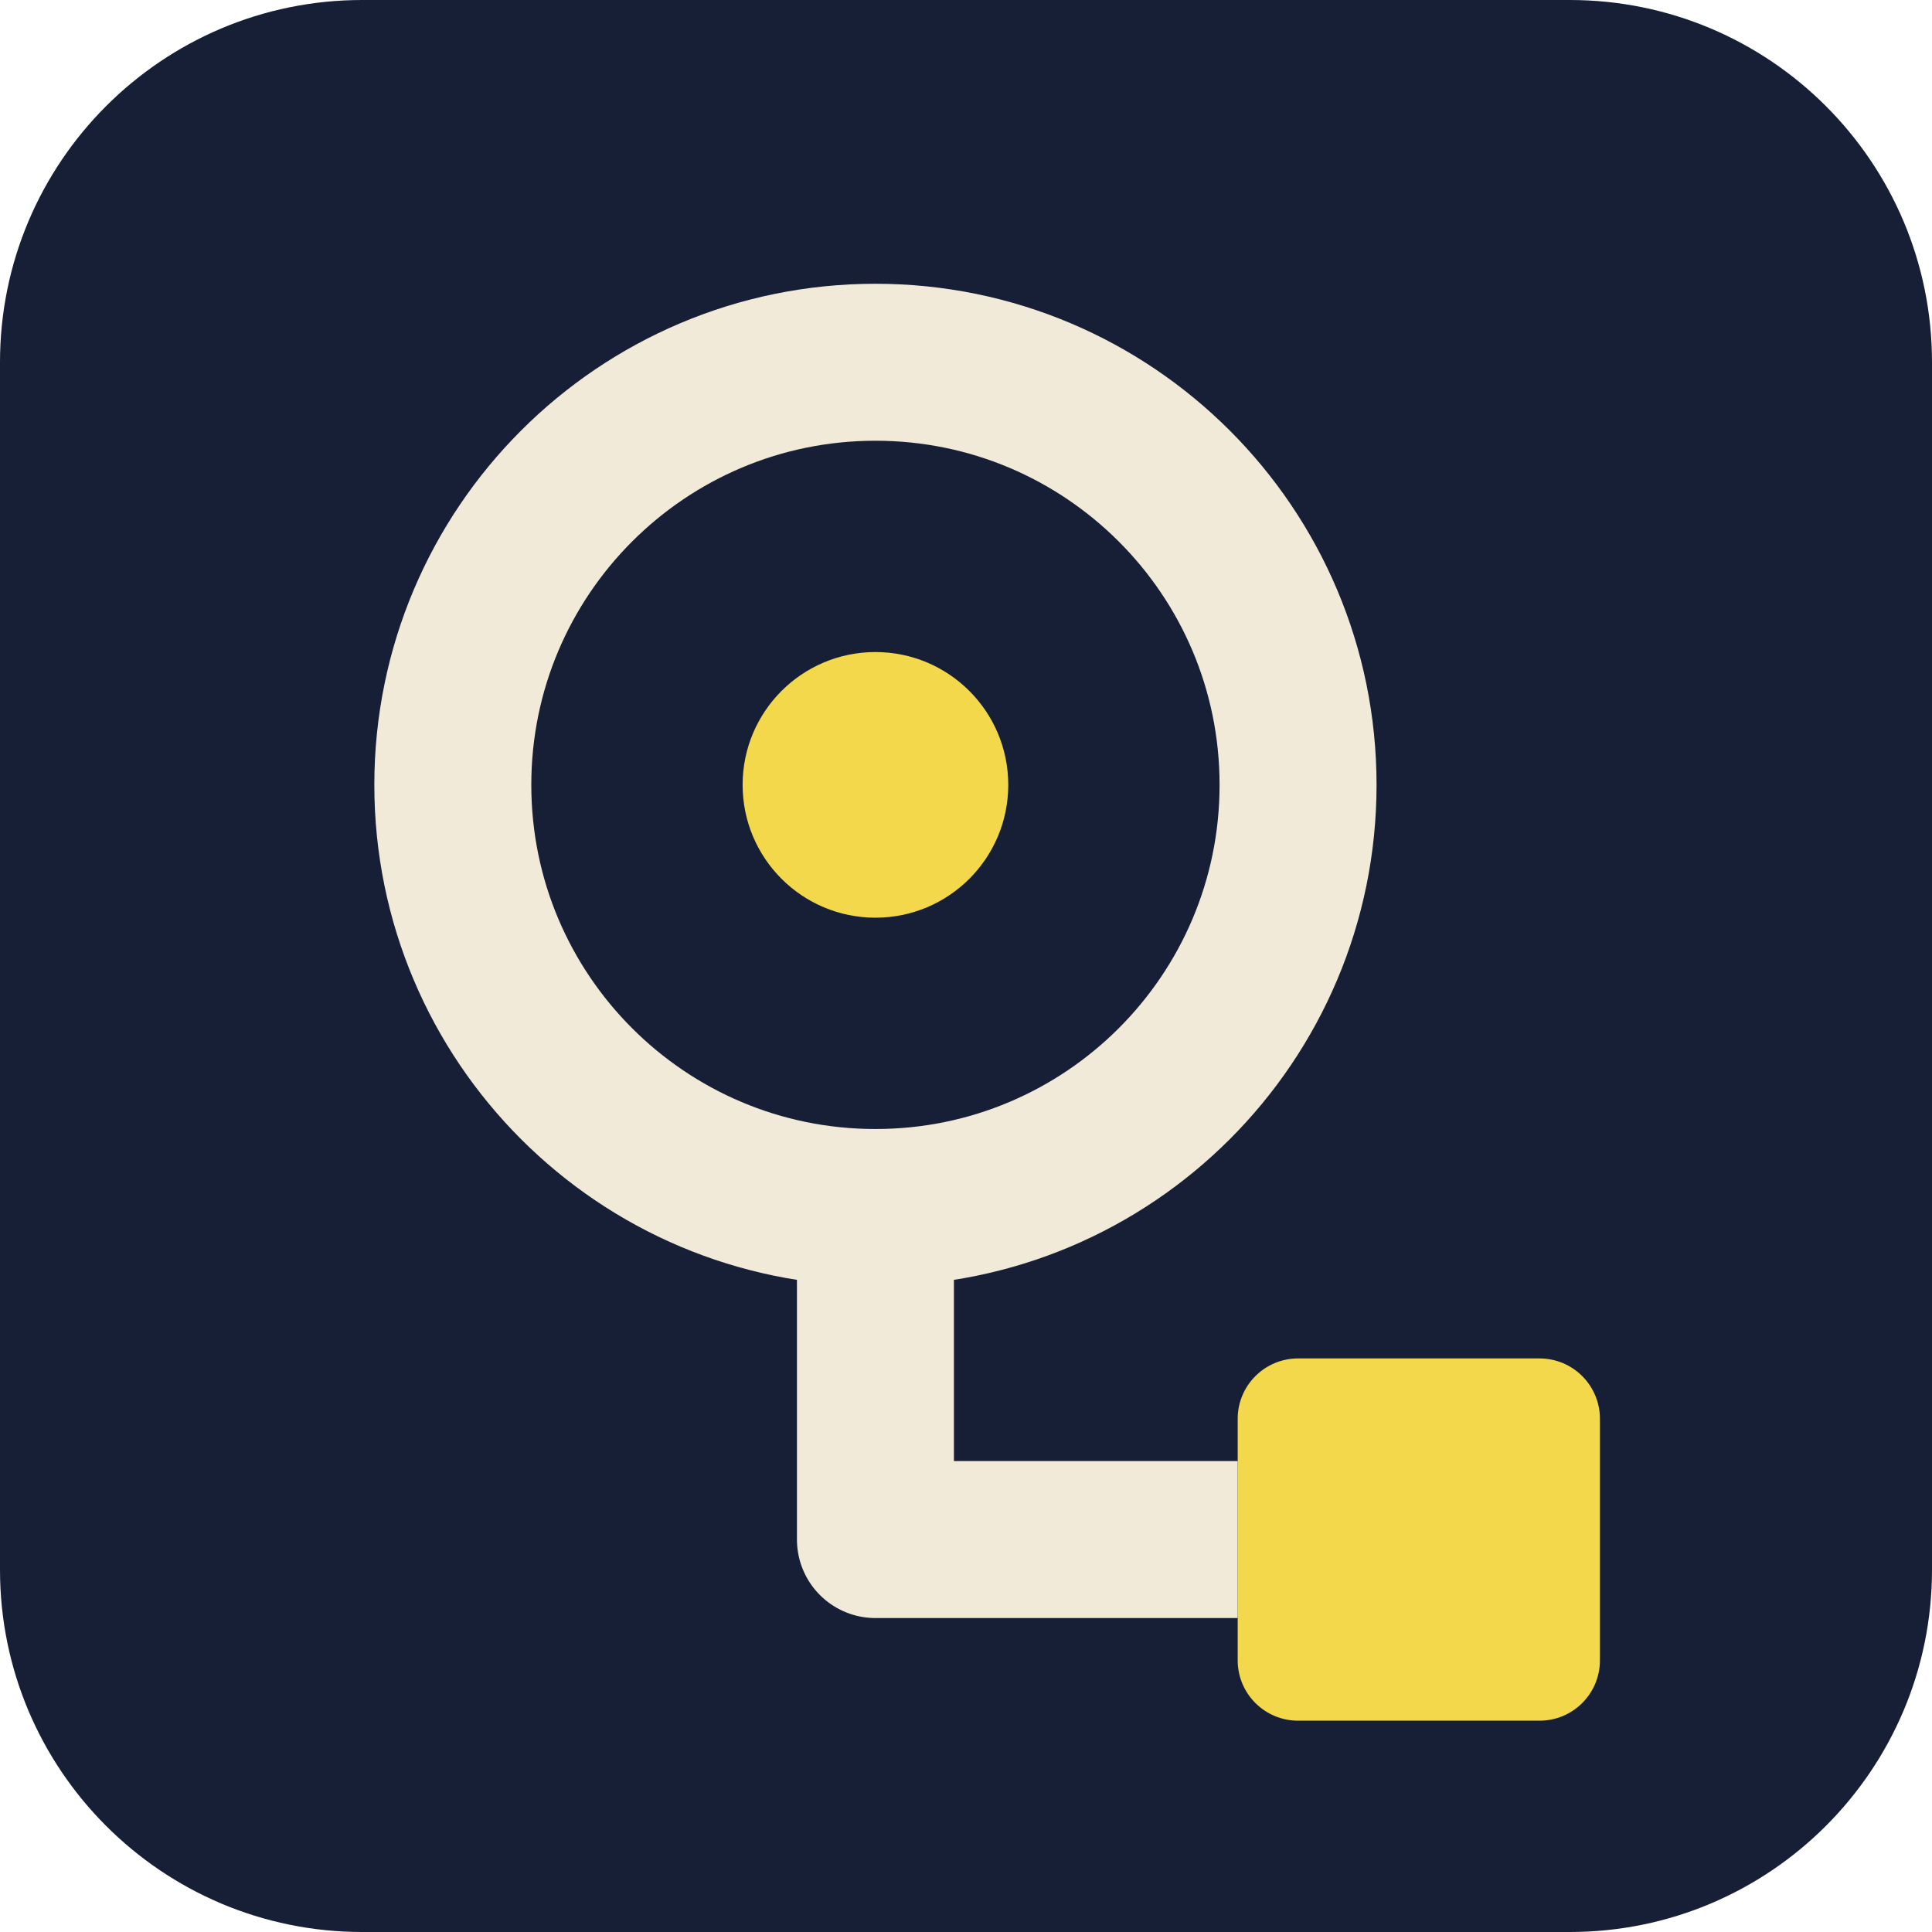
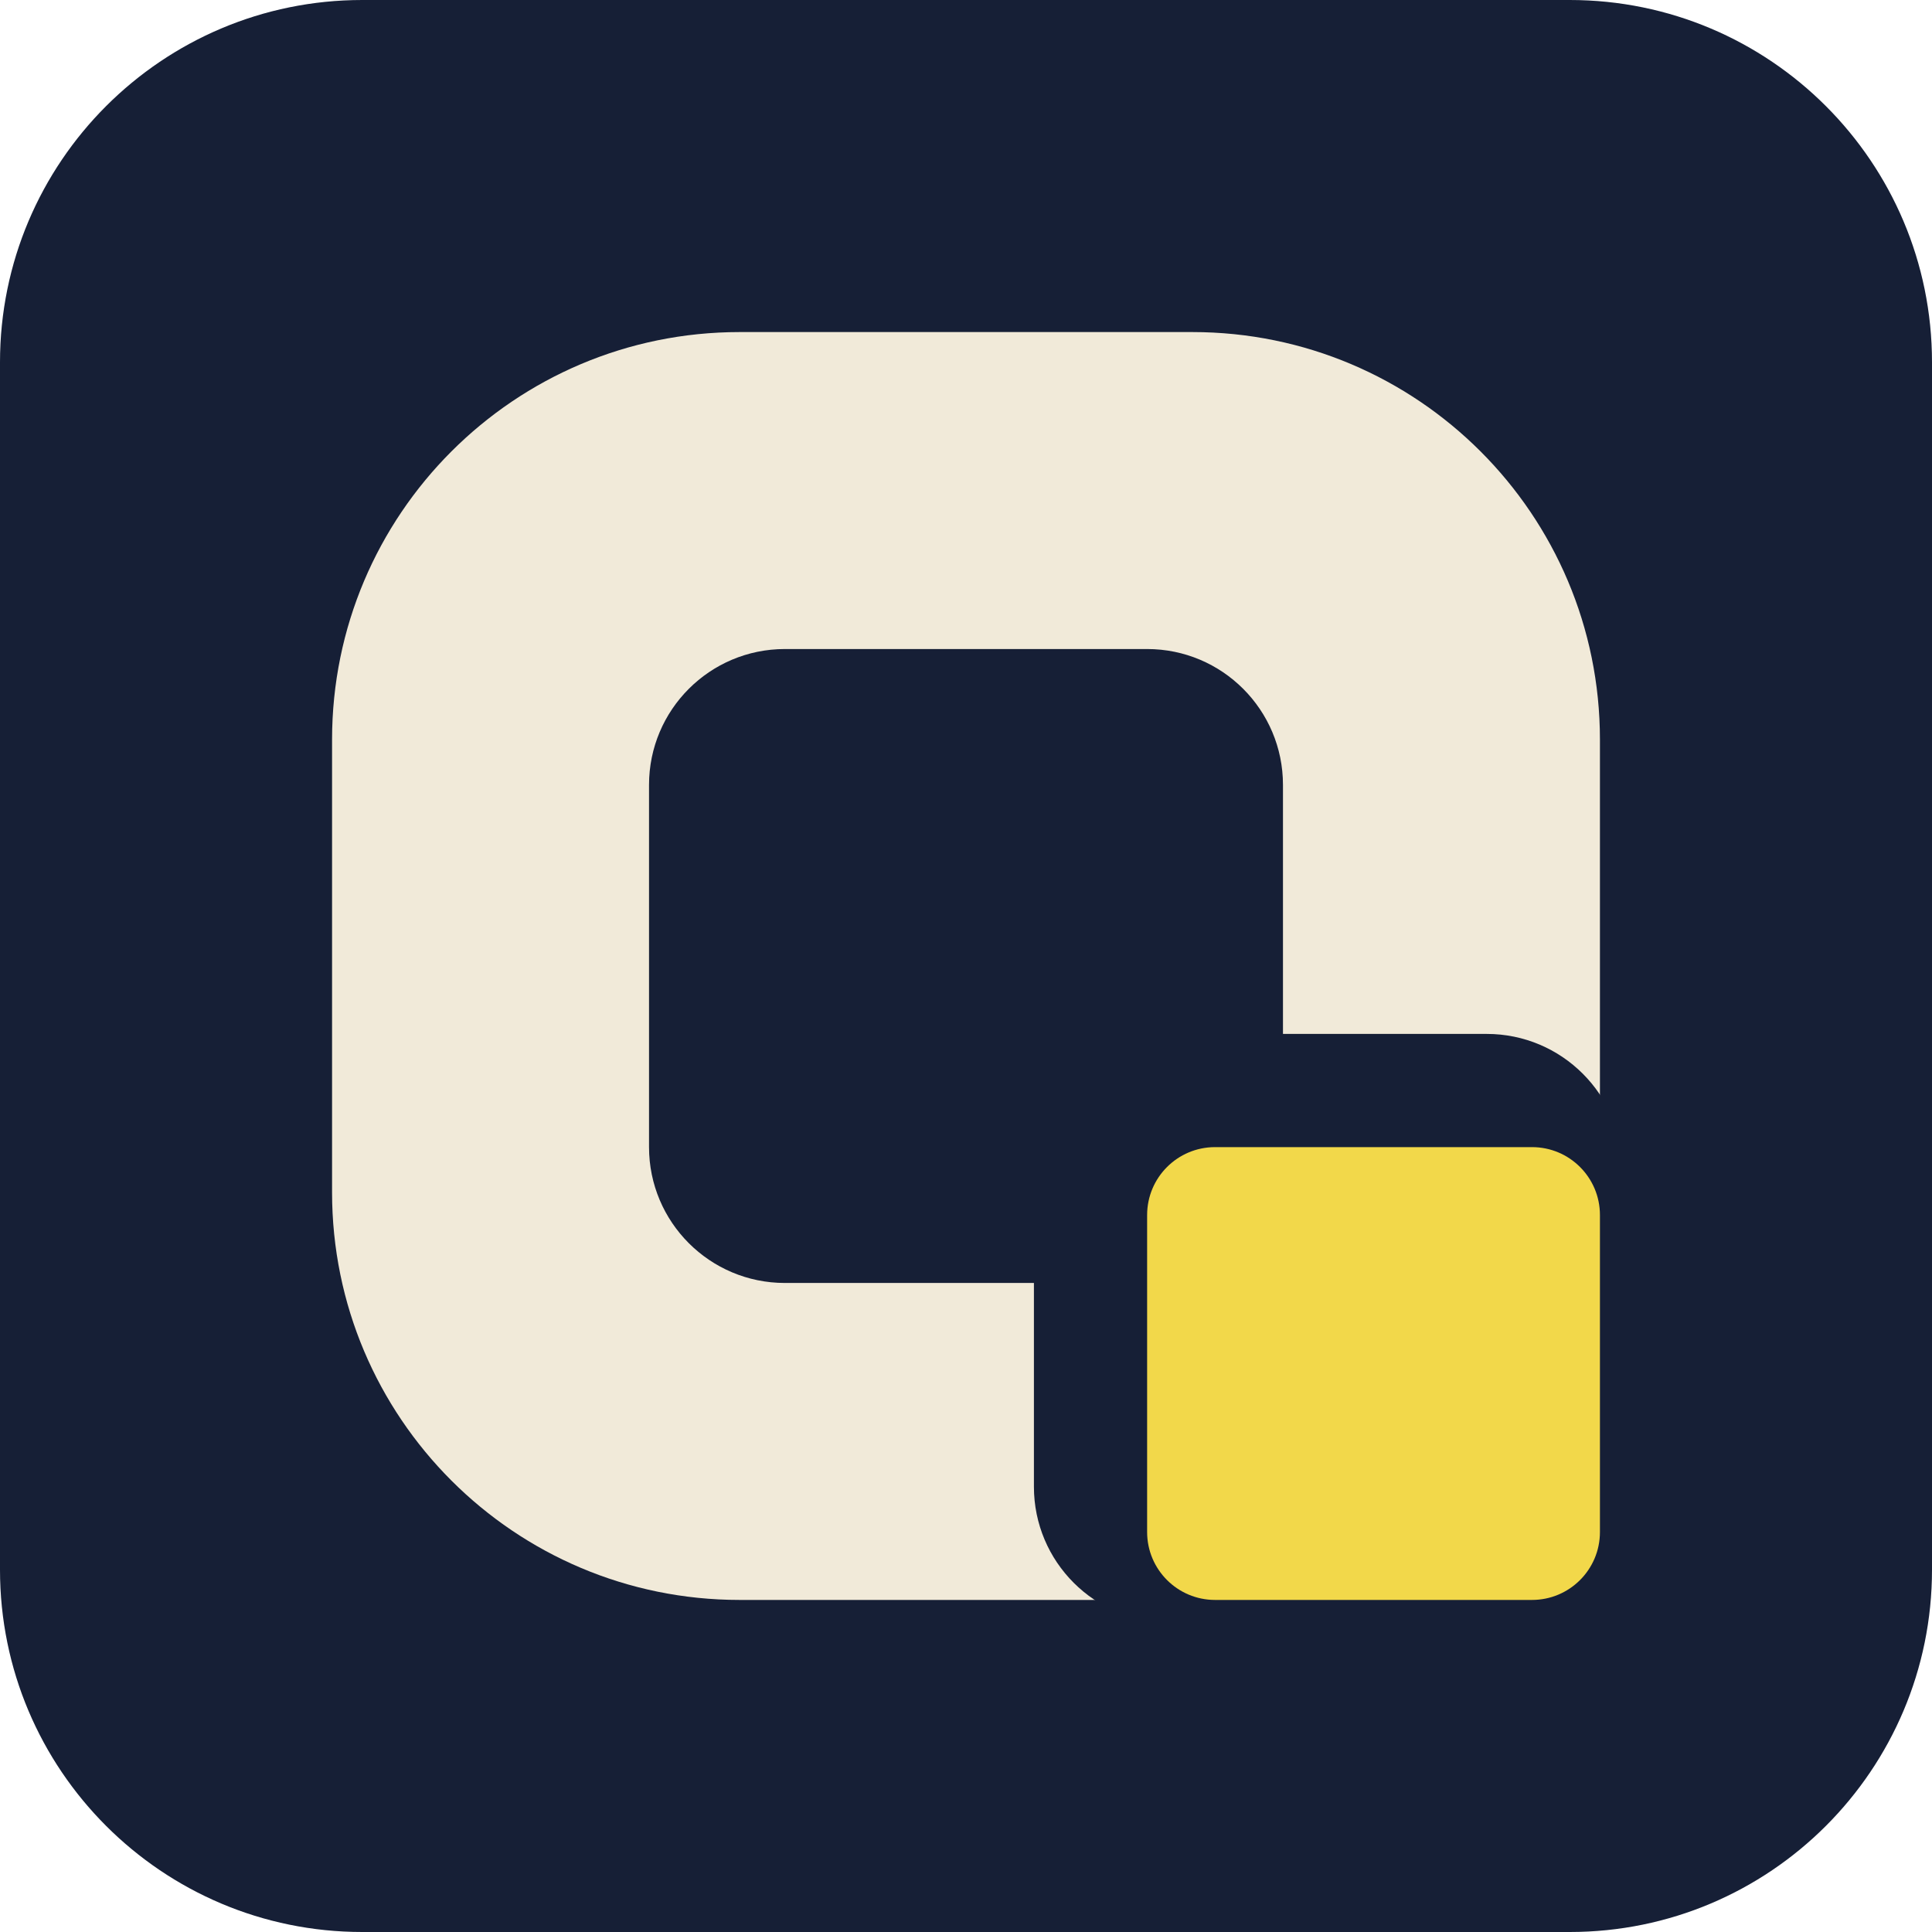
- <svg xmlns="http://www.w3.org/2000/svg" viewBox="0 0 32 32" fill="none">
+ <svg xmlns="http://www.w3.org/2000/svg" viewBox="0 0 32 32">
  <rect width="32" height="32" rx="6" fill="#161f36" />
-   <circle cx="14.5" cy="13" r="7" stroke="#f1ead9" stroke-width="2.6" />
-   <circle cx="14.5" cy="13" r="2.2" fill="#f2d84a" />
-   <path d="M14.5 20v5.5h6" stroke="#f1ead9" stroke-width="2.6" stroke-linejoin="round" />
-   <rect x="20.5" y="22.5" width="6" height="6" rx="1" fill="#f2d84a" />
+   <g transform="translate(4 4) scale(.75)">
+     <path fill="#f1ead9" fill-rule="evenodd" d="M11 2h10a9 9 0 0 1 9 9v10a9 9 0 0 1-9 9H11a9 9 0 0 1-9-9V11a9 9 0 0 1 9-9zM12 9h8a3 3 0 0 1 3 3v8a3 3 0 0 1-3 3h-8a3 3 0 0 1-3-3v-8a3 3 0 0 1 3-3z" />
+     <rect x="17.5" y="17.5" width="13" height="13" rx="3" fill="#161f36" />
+     <rect x="20" y="20" width="10" height="10" rx="1.5" fill="#f2d84a" />
+   </g>
</svg>
